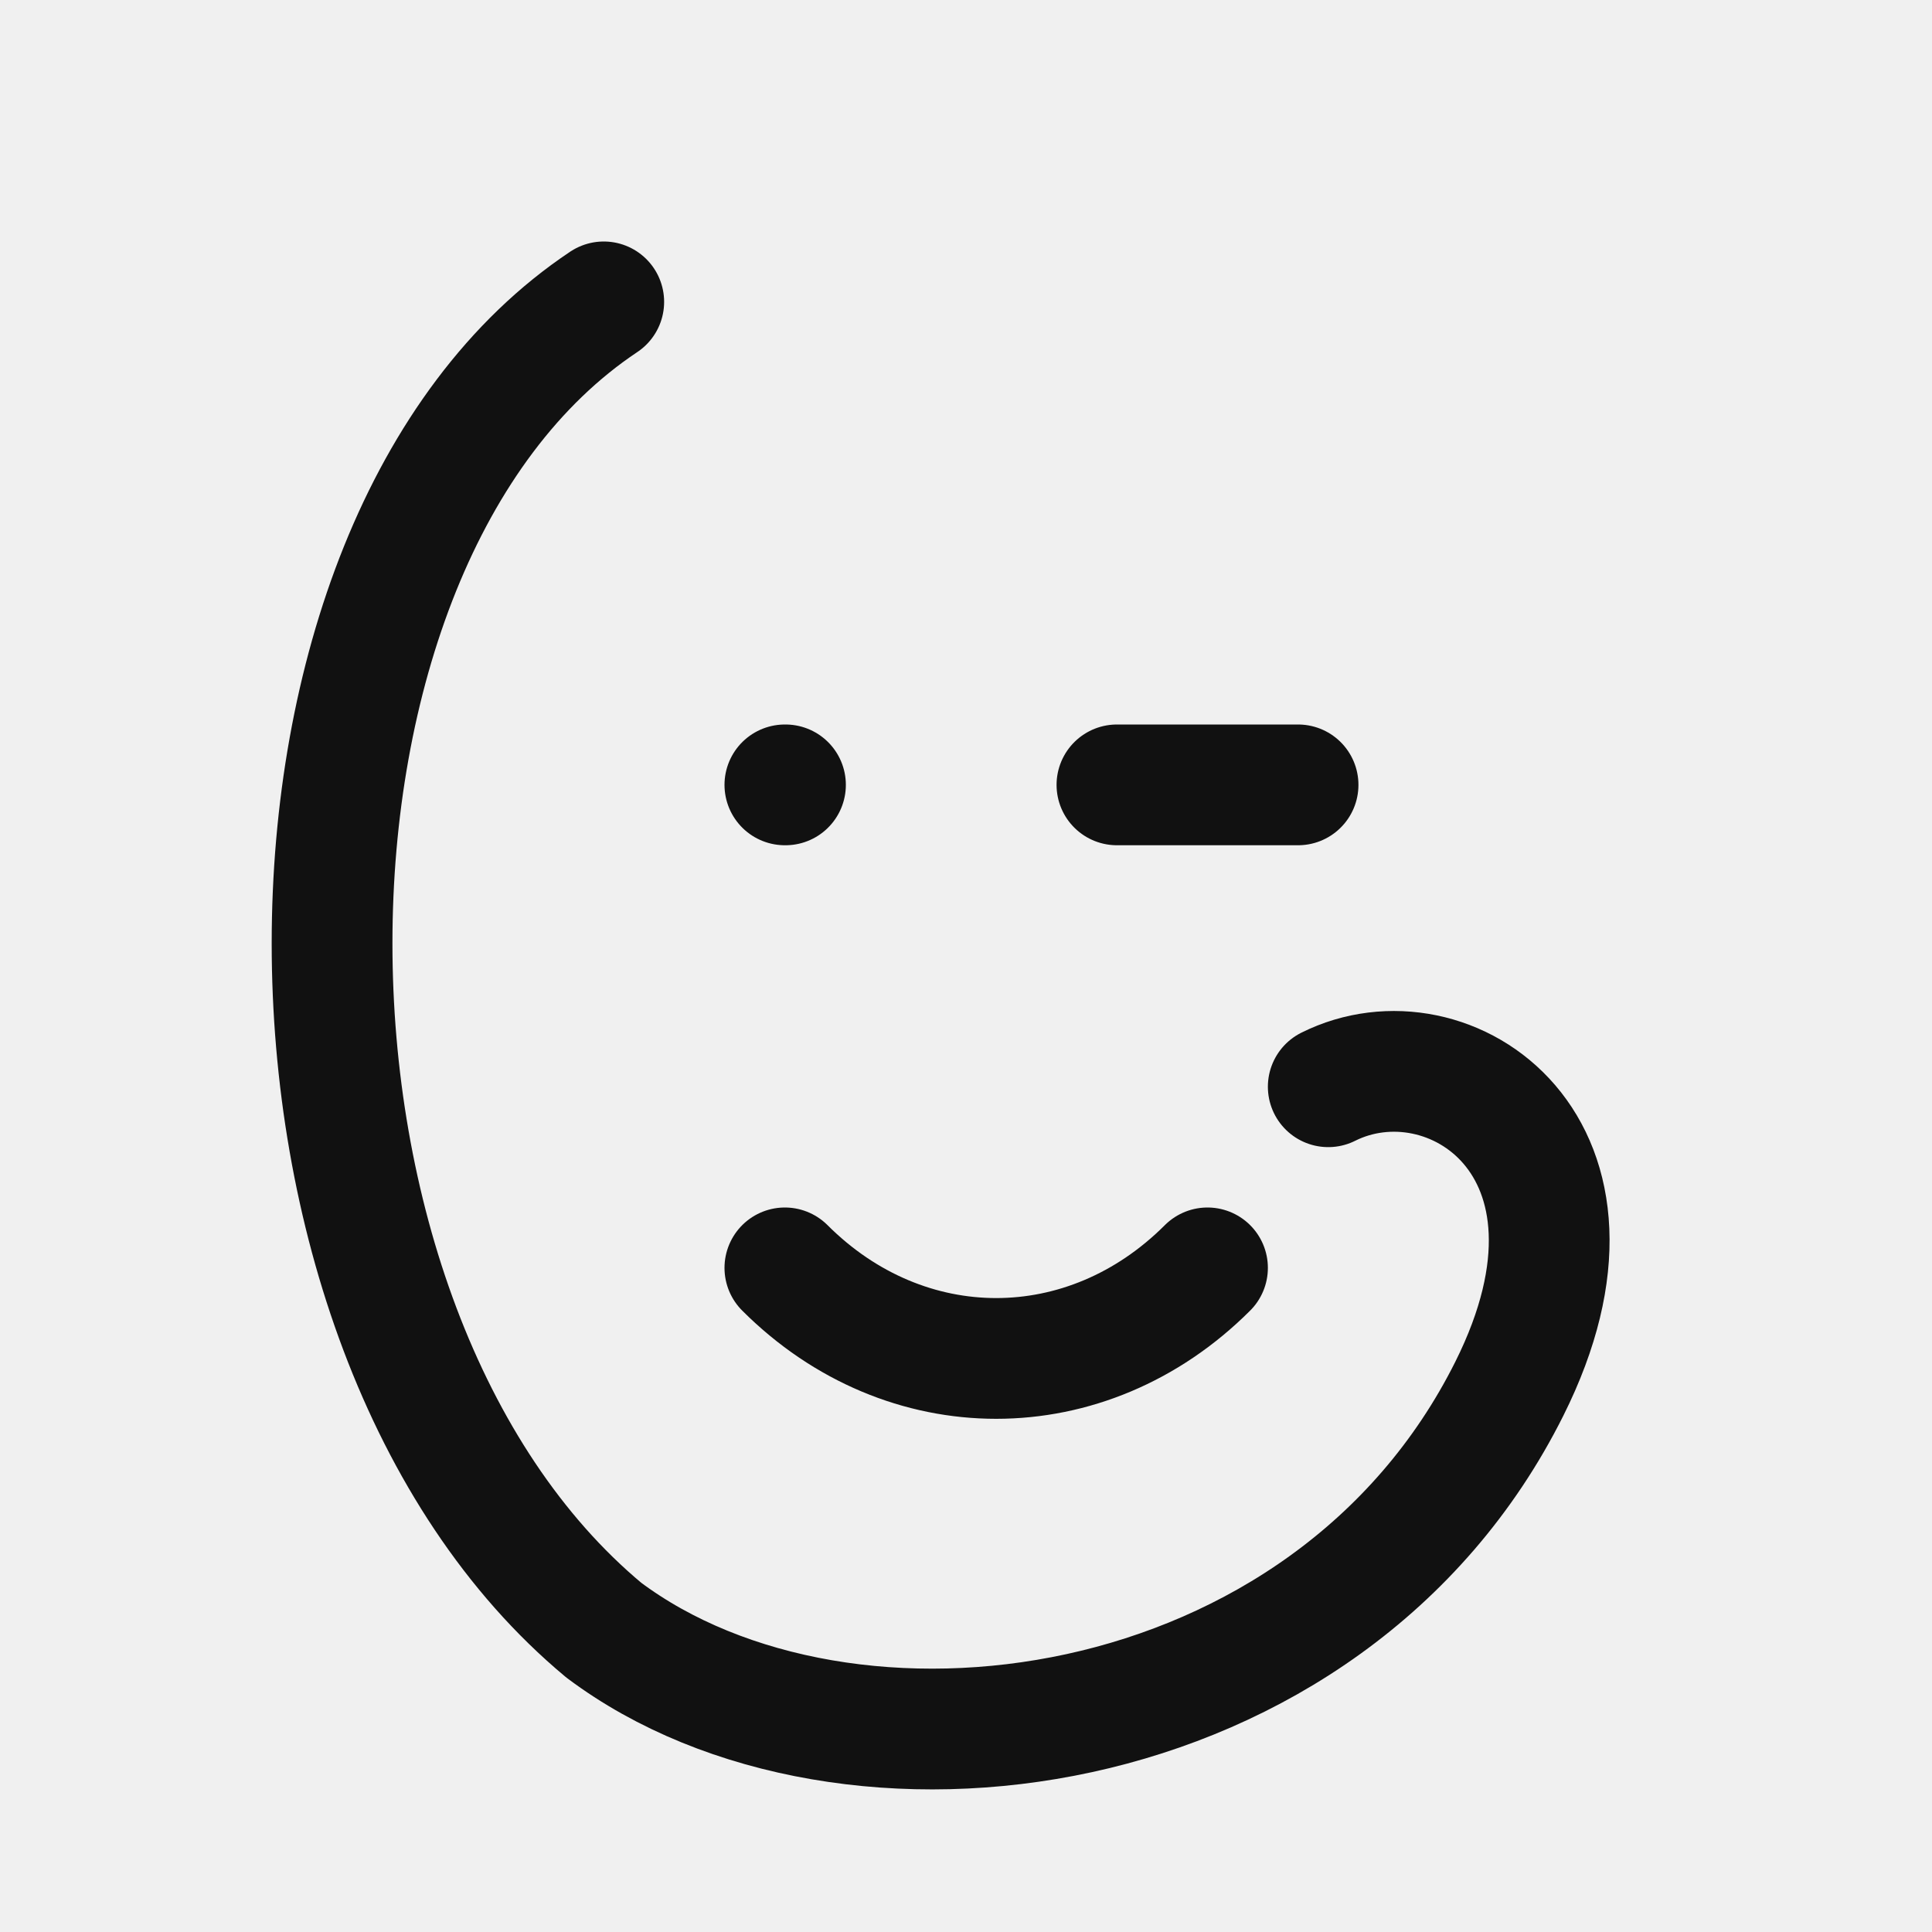
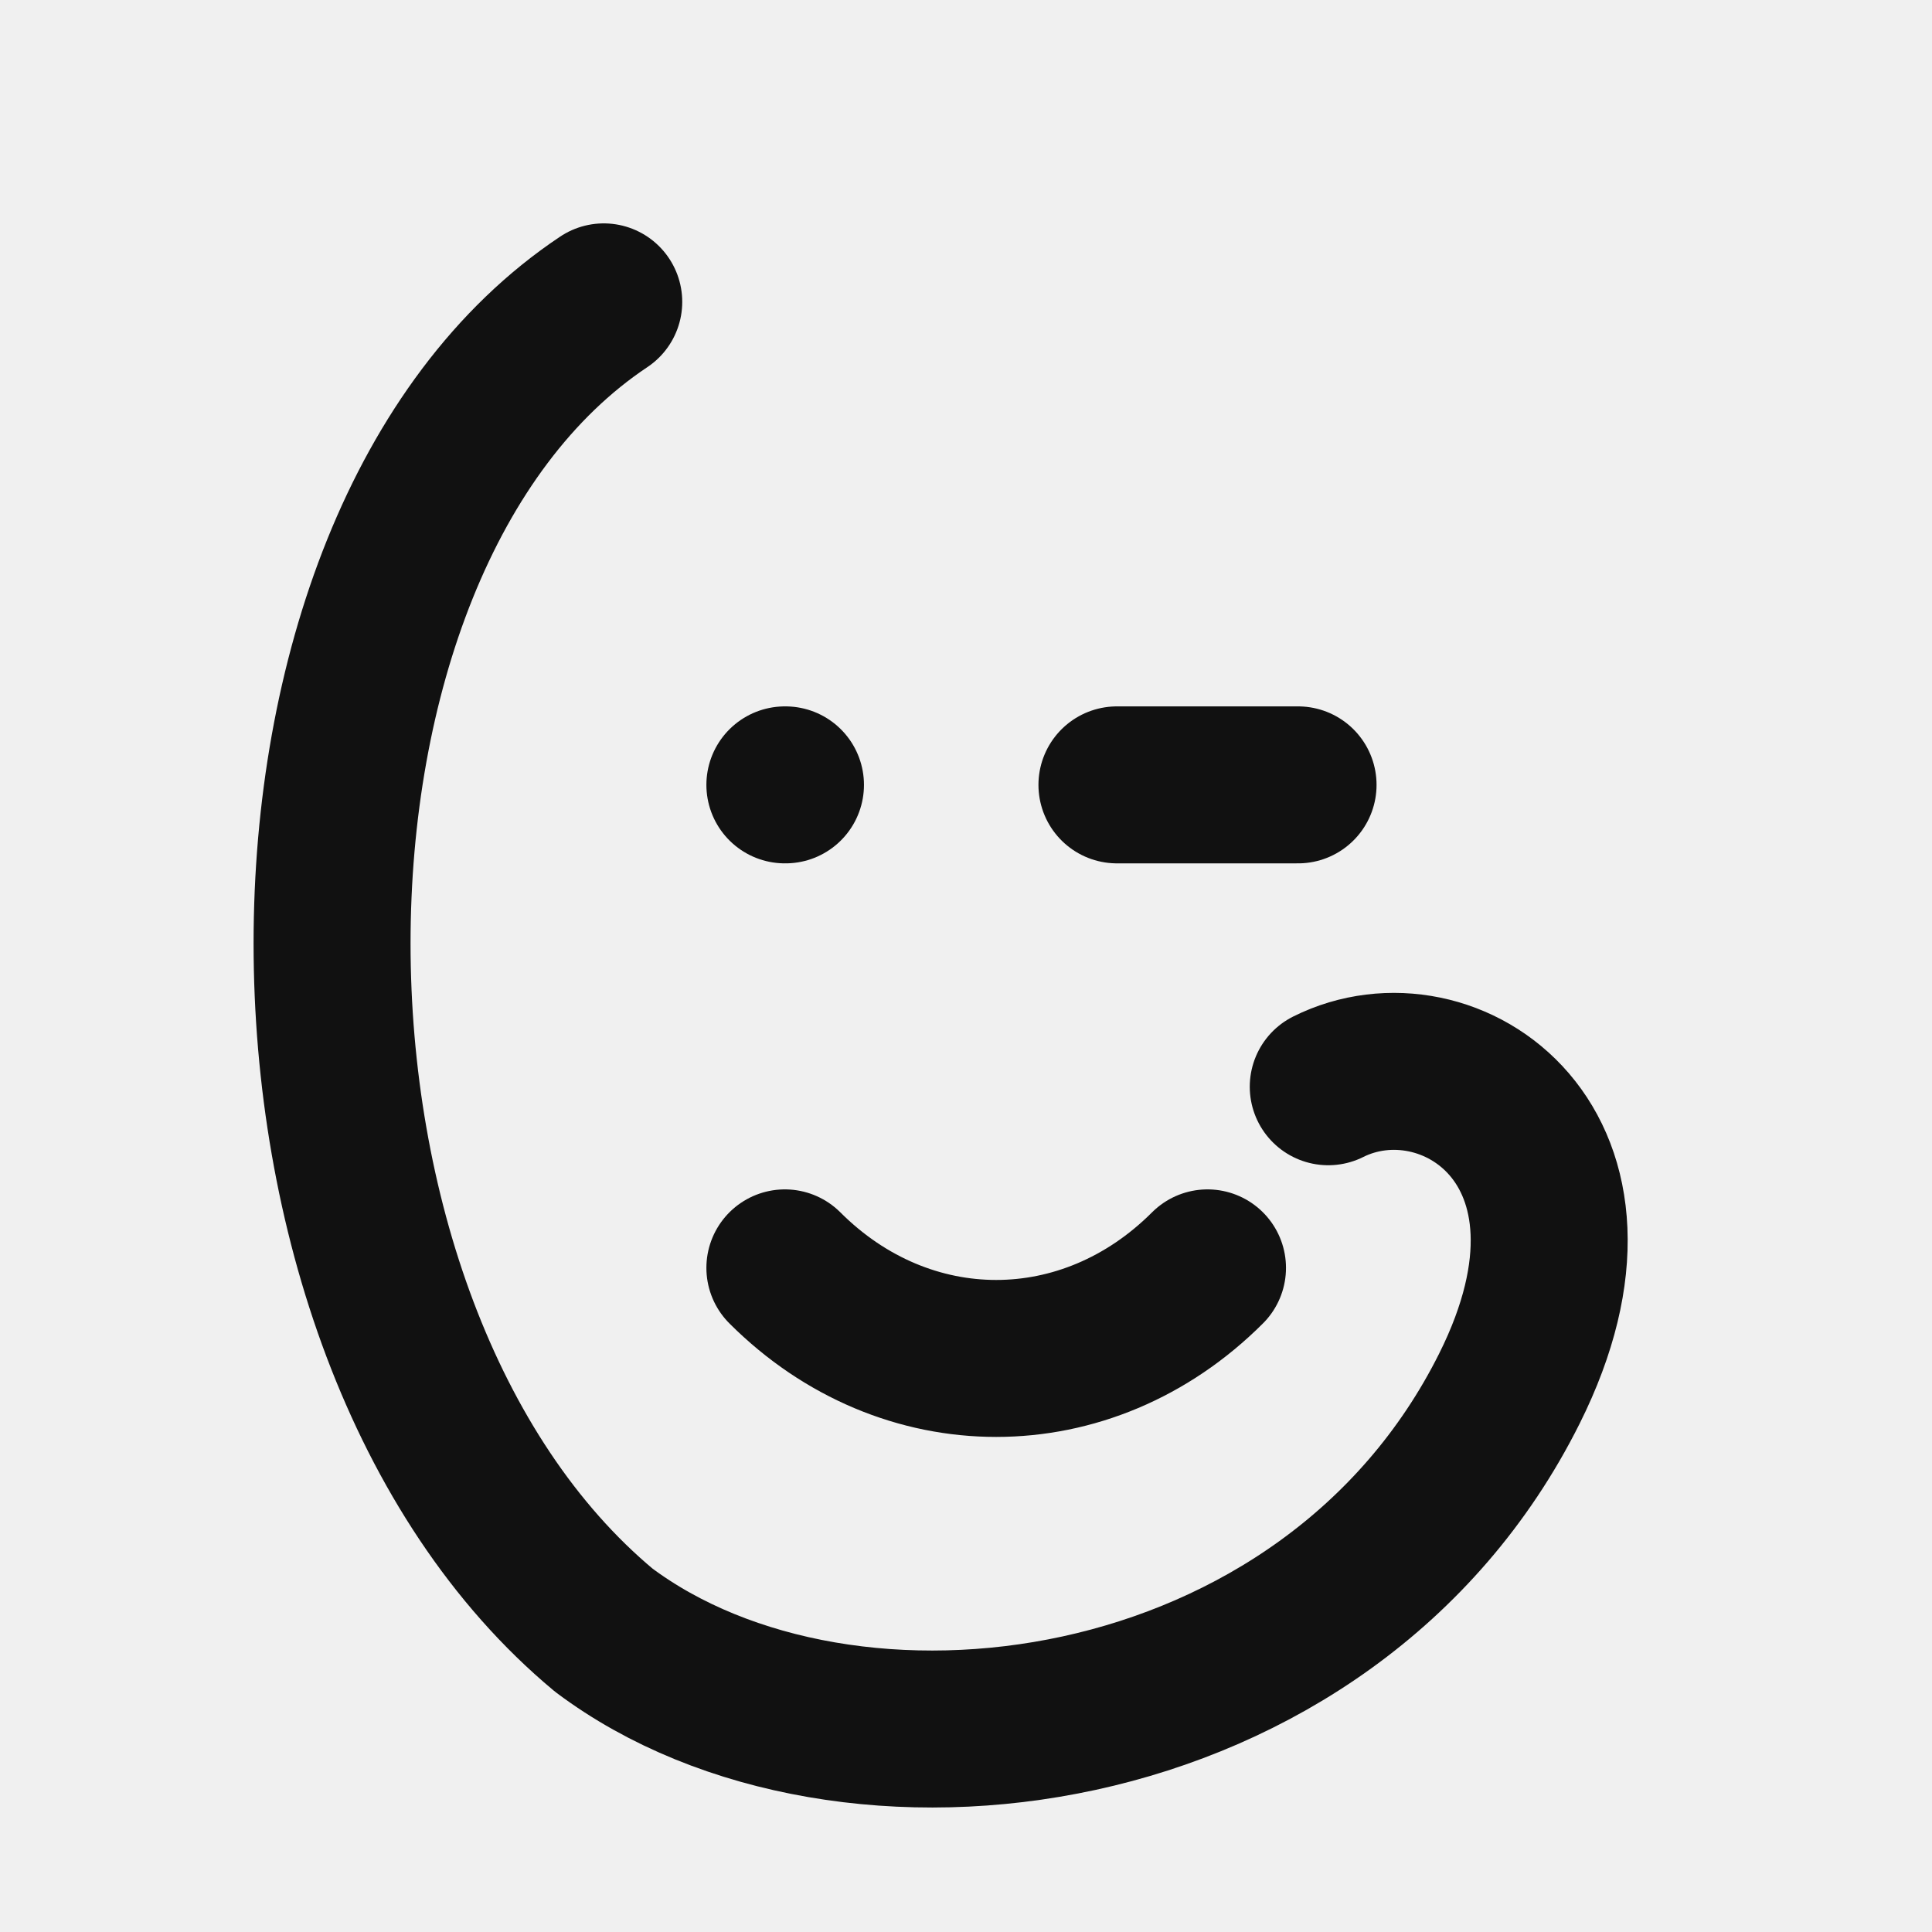
<svg xmlns="http://www.w3.org/2000/svg" viewBox="0 0 32 32">
  <style>path{stroke:#111}@media (prefers-color-scheme:dark){path{stroke:#fff}}</style>
-   <path d="M10 5 C4 9 4 22 10 27 C14 30 22 29 25 23 C27 19 24 17 22 18 M13 13 h.01 M18.5 13 h3 M13 21 C15 23 18 23 20 21" fill="none" stroke-width="2" stroke-linecap="round" stroke-linejoin="round" />
+   <path d="M10 5 C4 9 4 22 10 27 C14 30 22 29 25 23 C27 19 24 17 22 18 M13 13 h.01 M18.5 13 h3 M13 21 C15 23 18 23 20 21" fill="none" stroke-width="2.6" stroke-linecap="round" stroke-linejoin="round" />
</svg>
